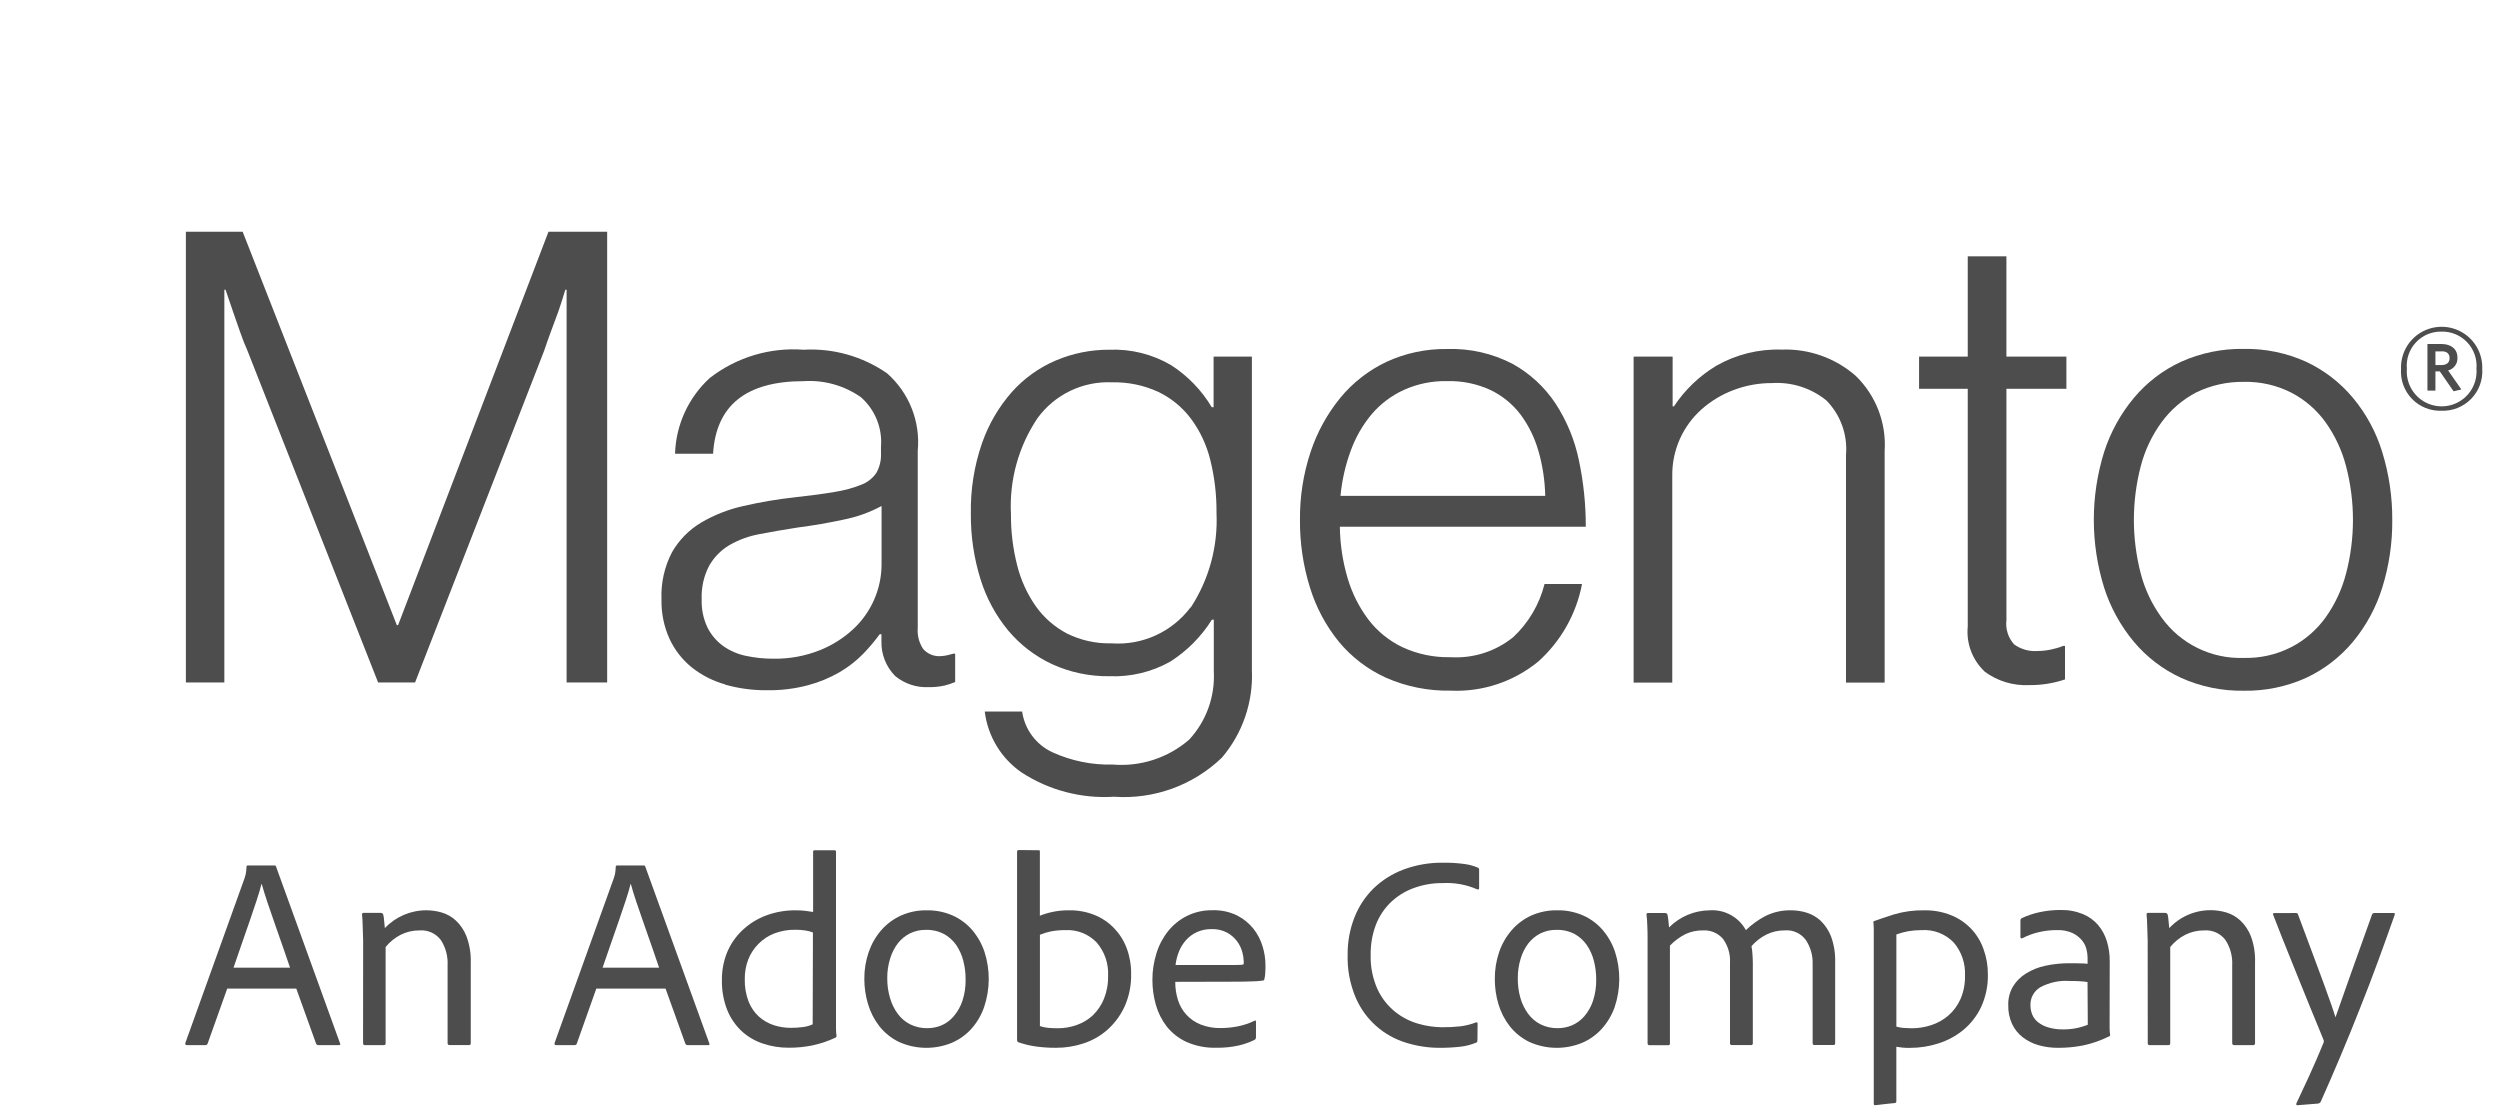
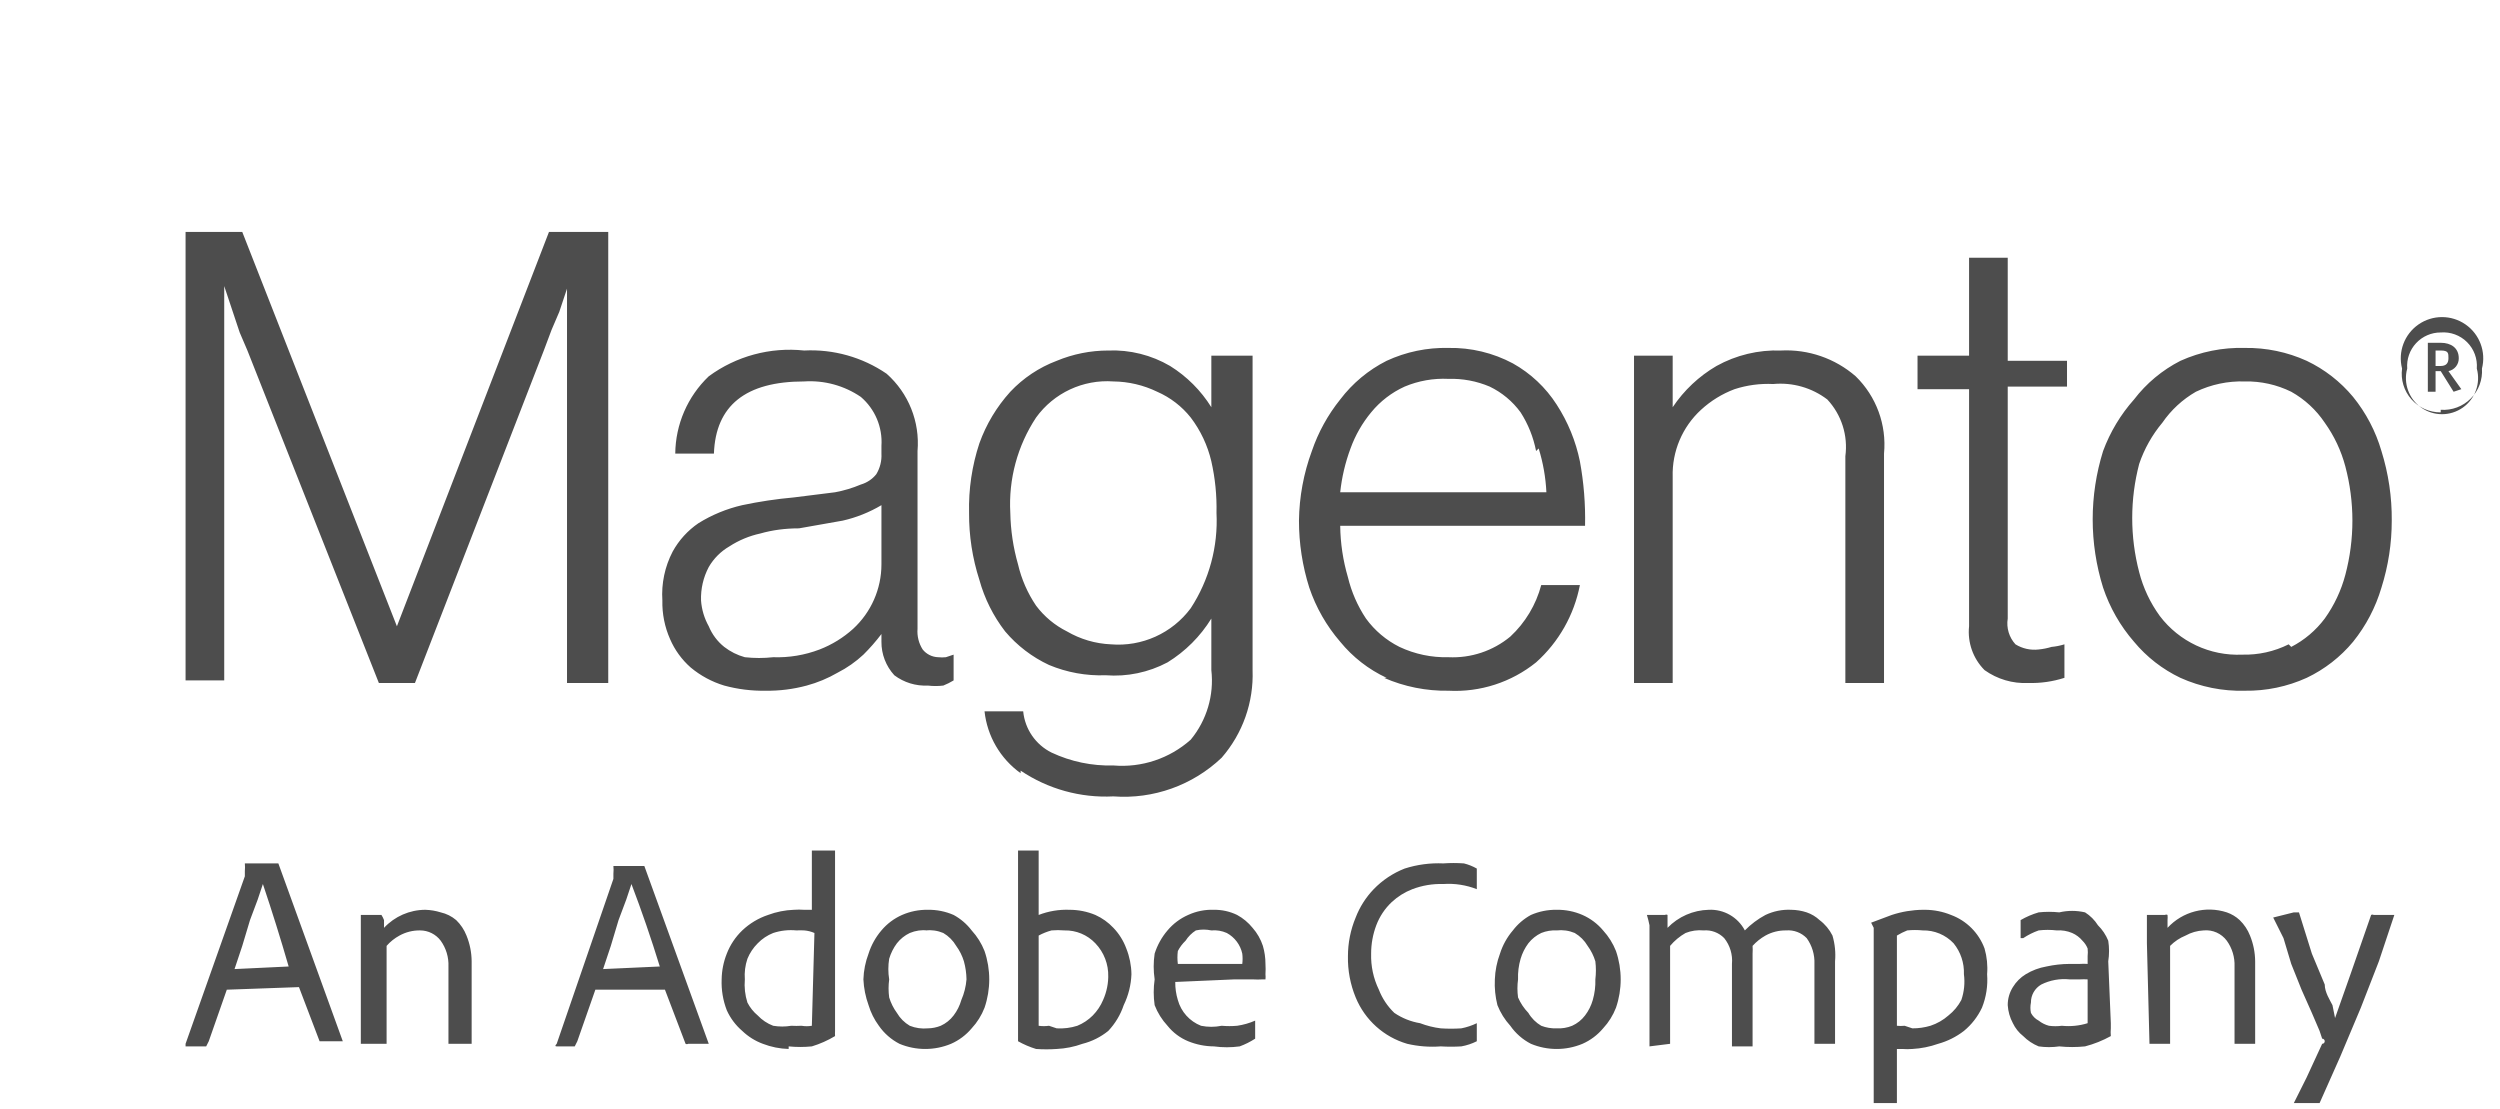
- <svg xmlns="http://www.w3.org/2000/svg" width="97px" height="43px" viewBox="0 0 97 43.005">
-   <g fill="#4d4d4d">
-     <path d="m9.411 8.993 5.982 15.265h.049l5.836-15.265h2.277v17.491h-1.574v-15.241h-.05q-.123.414-.265.83-.123.341-.28.756c-.1.279-.2.539-.277.783l-5.009 12.872h-1.433l-5.067-12.868c-.1-.227-.2-.476-.292-.744s-.187-.527-.269-.772c-.1-.295-.2-.581-.292-.857h-.047v15.241h-1.493v-17.491z" />
-     <path d="m28.132 26.558a3.694 3.694 0 0 1 -1.294-.66 3.108 3.108 0 0 1 -.86-1.1 3.538 3.538 0 0 1 -.315-1.54 3.628 3.628 0 0 1 .411-1.834 3.18 3.18 0 0 1 1.113-1.136 5.616 5.616 0 0 1 1.636-.648 17.067 17.067 0 0 1 2-.341q.921-.1 1.562-.21a4.806 4.806 0 0 0 1.041-.283 1.233 1.233 0 0 0 .574-.455 1.417 1.417 0 0 0 .181-.771v-.245a2.317 2.317 0 0 0 -.776-1.919 3.471 3.471 0 0 0 -2.227-.625q-3.343 0-3.513 2.816h-1.476a4.158 4.158 0 0 1 1.344-2.936 5.286 5.286 0 0 1 3.644-1.1 5.169 5.169 0 0 1 3.244.919 3.557 3.557 0 0 1 1.186 3v6.872a1.293 1.293 0 0 0 .208.818.82.82 0 0 0 .618.283 1.426 1.426 0 0 0 .253-.023c.089-.016.188-.043.3-.074h.073v1.1a2.748 2.748 0 0 1 -.411.136 2.529 2.529 0 0 1 -.607.062 1.905 1.905 0 0 1 -1.309-.43 1.855 1.855 0 0 1 -.534-1.358v-.267h-.065a7.51 7.51 0 0 1 -.641.76 4.373 4.373 0 0 1 -.91.71 5.049 5.049 0 0 1 -1.237.512 5.82 5.82 0 0 1 -1.6.193 5.718 5.718 0 0 1 -1.624-.221m3.694-1.334a4.2 4.2 0 0 0 1.32-.845 3.44 3.44 0 0 0 1.068-2.47v-2.279a5.247 5.247 0 0 1 -1.467.527q-.86.188-1.781.307-.8.124-1.479.256a3.643 3.643 0 0 0 -1.174.426 2.192 2.192 0 0 0 -.788.8 2.593 2.593 0 0 0 -.291 1.311 2.363 2.363 0 0 0 .23 1.1 2 2 0 0 0 .607.709 2.348 2.348 0 0 0 .883.38 4.974 4.974 0 0 0 1.067.109 4.637 4.637 0 0 0 1.8-.33" />
-     <path d="m39.635 29.974a3.368 3.368 0 0 1 -1.428-2.362h1.451a2.059 2.059 0 0 0 1.175 1.579 5.291 5.291 0 0 0 2.338.477 4.021 4.021 0 0 0 2.968-.966 3.612 3.612 0 0 0 .956-2.656v-2h-.073a5.206 5.206 0 0 1 -1.622 1.631 4.447 4.447 0 0 1 -2.35.563 5.181 5.181 0 0 1 -2.227-.466 4.946 4.946 0 0 1 -1.7-1.3 5.82 5.82 0 0 1 -1.079-1.994 8.287 8.287 0 0 1 -.376-2.555 7.925 7.925 0 0 1 .432-2.725 6.01 6.01 0 0 1 1.163-1.993 4.814 4.814 0 0 1 1.709-1.222 5.237 5.237 0 0 1 2.069-.414 4.383 4.383 0 0 1 2.4.6 4.972 4.972 0 0 1 1.574 1.629h.072v-1.963h1.486v12.163a4.9 4.9 0 0 1 -1.163 3.4 5.483 5.483 0 0 1 -4.189 1.517 5.893 5.893 0 0 1 -3.586-.943m6.566-6.4a6.193 6.193 0 0 0 .999-3.674 8.184 8.184 0 0 0 -.242-2.056 4.466 4.466 0 0 0 -.752-1.6 3.446 3.446 0 0 0 -1.271-1.04 4.072 4.072 0 0 0 -1.782-.368 3.391 3.391 0 0 0 -2.9 1.392 6.117 6.117 0 0 0 -1.029 3.719 7.838 7.838 0 0 0 .242 1.994 4.8 4.8 0 0 0 .726 1.59 3.445 3.445 0 0 0 1.208 1.053 3.665 3.665 0 0 0 1.72.38 3.52 3.52 0 0 0 3.076-1.4" />
-     <path d="m53.78 26.3a5.116 5.116 0 0 1 -1.828-1.393 6.255 6.255 0 0 1 -1.125-2.107 8.607 8.607 0 0 1 -.388-2.629 8.123 8.123 0 0 1 .411-2.629 6.587 6.587 0 0 1 1.15-2.099 5.2 5.2 0 0 1 1.793-1.4 5.427 5.427 0 0 1 2.361-.5 5.14 5.14 0 0 1 2.531.574 4.768 4.768 0 0 1 1.67 1.54 6.4 6.4 0 0 1 .91 2.214 12.308 12.308 0 0 1 .265 2.568h-9.543a7.352 7.352 0 0 0 .3 1.993 5.027 5.027 0 0 0 .8 1.6 3.632 3.632 0 0 0 1.32 1.078 4.2 4.2 0 0 0 1.866.392 3.526 3.526 0 0 0 2.435-.772 4.231 4.231 0 0 0 1.221-2.067h1.455a5.4 5.4 0 0 1 -1.7 3.009 5 5 0 0 1 -3.409 1.128 5.931 5.931 0 0 1 -2.495-.5m5.909-8.808a4.344 4.344 0 0 0 -.7-1.419 3.213 3.213 0 0 0 -1.163-.942 3.783 3.783 0 0 0 -1.671-.342 3.881 3.881 0 0 0 -1.685.342 3.6 3.6 0 0 0 -1.248.942 4.706 4.706 0 0 0 -.81 1.408 6.937 6.937 0 0 0 -.4 1.76h7.944a6.814 6.814 0 0 0 -.265-1.749" />
-     <path d="m64.9 13.837v1.932h.05a5.16 5.16 0 0 1 1.65-1.579 4.8 4.8 0 0 1 2.53-.624 4.128 4.128 0 0 1 2.872 1.016 3.723 3.723 0 0 1 1.125 2.924v8.982h-1.5v-8.835a2.683 2.683 0 0 0 -.764-2.117 3.038 3.038 0 0 0 -2.1-.671 4.162 4.162 0 0 0 -1.5.271 3.968 3.968 0 0 0 -1.237.745 3.4 3.4 0 0 0 -1.14 2.579v8.028h-1.5v-12.651z" />
-     <path d="m77.005 26.057a2.122 2.122 0 0 1 -.653-1.749v-9.222h-1.889v-1.249h1.889v-3.89h1.5v3.89h2.328v1.249h-2.327v8.978a1.185 1.185 0 0 0 .3.942 1.373 1.373 0 0 0 .906.256 2.566 2.566 0 0 0 .545-.062 2.422 2.422 0 0 0 .449-.136h.073v1.3a4.162 4.162 0 0 1 -1.382.221 2.689 2.689 0 0 1 -1.743-.528" />
-     <path d="m84.622 26.3a5.259 5.259 0 0 1 -1.827-1.4 6.246 6.246 0 0 1 -1.152-2.1 8.861 8.861 0 0 1 0-5.258 6.294 6.294 0 0 1 1.157-2.103 5.256 5.256 0 0 1 1.827-1.4 5.716 5.716 0 0 1 2.434-.5 5.634 5.634 0 0 1 2.423.5 5.274 5.274 0 0 1 1.816 1.4 6.049 6.049 0 0 1 1.137 2.106 8.763 8.763 0 0 1 .388 2.629 8.584 8.584 0 0 1 -.388 2.629 6.149 6.149 0 0 1 -1.137 2.1 5.277 5.277 0 0 1 -1.816 1.4 5.633 5.633 0 0 1 -2.423.5 5.712 5.712 0 0 1 -2.434-.5m4.273-1.188a3.78 3.78 0 0 0 1.333-1.148 5.157 5.157 0 0 0 .8-1.714 8.228 8.228 0 0 0 0-4.158 5.157 5.157 0 0 0 -.8-1.714 3.78 3.78 0 0 0 -1.333-1.148 3.877 3.877 0 0 0 -1.839-.415 4.1 4.1 0 0 0 -1.854.415 3.924 3.924 0 0 0 -1.332 1.148 5.043 5.043 0 0 0 -.811 1.714 8.273 8.273 0 0 0 0 4.158 5.088 5.088 0 0 0 .811 1.714 3.762 3.762 0 0 0 3.185 1.563 3.824 3.824 0 0 0 1.839-.415" />
-     <path d="m94.739 15.939a1.52 1.52 0 0 1 -1.574-1.625 1.577 1.577 0 1 1 3.152 0 1.529 1.529 0 0 1 -1.578 1.625zm0-3.071a1.321 1.321 0 0 0 -1.347 1.442 1.354 1.354 0 1 0 2.7 0 1.329 1.329 0 0 0 -1.356-1.442zm.465 2.315-.534-.772h-.17v.745h-.31v-1.807h.542c.372 0 .622.19.622.527a.484.484 0 0 1 -.361.5l.514.737zm-.469-1.547h-.235v.531h.223c.2 0 .326-.085.326-.268s-.111-.267-.311-.267z" />
-     <path d="m8.812 38.361-.759 2.13a.083.083 0 0 1 -.084.064h-.719c-.056 0-.078-.028-.063-.084l2.3-6.4c.014-.042.027-.09.041-.143a1.661 1.661 0 0 0 .032-.29.046.046 0 0 1 .039-.053h1.048a.06.06 0 0 1 .063.053l2.478 6.844c.022.05.007.075-.042.075h-.8a.1.1 0 0 1 -.084-.053l-.77-2.141zm2.437-.812c-.057-.169-.136-.4-.238-.693s-.209-.6-.321-.917-.218-.623-.316-.918-.173-.534-.223-.718h-.01q-.063.254-.185.628c-.081.25-.172.52-.274.812s-.207.594-.316.908-.213.613-.31.9z" />
-     <path d="m14.086 36.621c0-.092 0-.2-.006-.307s-.006-.221-.01-.326-.007-.2-.011-.3a1.846 1.846 0 0 0 -.016-.2.056.056 0 0 1 .046-.064h.676a.1.1 0 0 1 .1.064 1.066 1.066 0 0 1 .032.21c.007.091.018.2.031.317a2.215 2.215 0 0 1 1.614-.692 2.156 2.156 0 0 1 .586.084 1.381 1.381 0 0 1 .553.311 1.673 1.673 0 0 1 .417.622 2.673 2.673 0 0 1 .164 1.018v3.121a.066.066 0 0 1 -.055.075h-.771c-.048 0-.073-.028-.073-.084v-3.026a1.632 1.632 0 0 0 -.264-.97.943.943 0 0 0 -.823-.37 1.6 1.6 0 0 0 -.733.169 1.842 1.842 0 0 0 -.585.475v3.732q0 .075-.063.075h-.749q-.063 0-.063-.075z" />
-     <path d="m23.134 38.361-.755 2.13a.082.082 0 0 1 -.084.064h-.717q-.084 0-.063-.084l2.3-6.4c.014-.042.028-.09.042-.143a1.569 1.569 0 0 0 .031-.29.048.048 0 0 1 .04-.053h1.047a.059.059 0 0 1 .063.053l2.479 6.844c.021.05.006.075-.042.075h-.8a.1.1 0 0 1 -.084-.053l-.77-2.141zm2.436-.812c-.056-.169-.135-.4-.237-.693s-.209-.6-.321-.917-.219-.623-.317-.918-.173-.534-.221-.718h-.011c-.042.169-.1.379-.184.628s-.173.52-.275.812-.208.593-.316.908-.213.613-.311.9z" />
-     <path d="m30.612 40.656a3.066 3.066 0 0 1 -1.023-.164 2.262 2.262 0 0 1 -.828-.492 2.3 2.3 0 0 1 -.553-.823 3 3 0 0 1 -.2-1.144 2.76 2.76 0 0 1 .2-1.073 2.5 2.5 0 0 1 .592-.86 2.73 2.73 0 0 1 .907-.57 3.184 3.184 0 0 1 1.171-.205 2.685 2.685 0 0 1 .369.02l.3.043v-2.332a.055.055 0 0 1 .046-.063.048.048 0 0 1 .017 0h.762c.041 0 .063.018.063.052v6.888a1.656 1.656 0 0 0 .021.263.075.075 0 0 1 -.052.074 4.07 4.07 0 0 1 -.9.3 4.508 4.508 0 0 1 -.892.086zm.928-4.471a1.2 1.2 0 0 0 -.306-.08 2.672 2.672 0 0 0 -.379-.026 2.211 2.211 0 0 0 -.813.142 1.745 1.745 0 0 0 -.611.4 1.787 1.787 0 0 0 -.4.607 2.068 2.068 0 0 0 -.136.759 2.32 2.32 0 0 0 .147.876 1.59 1.59 0 0 0 .4.585 1.62 1.62 0 0 0 .574.332 2.125 2.125 0 0 0 .671.105 3.548 3.548 0 0 0 .437-.027 1.243 1.243 0 0 0 .406-.11z" />
-     <path d="m35.959 35.324a2.4 2.4 0 0 1 1 .2 2.17 2.17 0 0 1 .755.559 2.564 2.564 0 0 1 .48.844 3.418 3.418 0 0 1 -.011 2.151 2.486 2.486 0 0 1 -.494.844 2.2 2.2 0 0 1 -.759.543 2.591 2.591 0 0 1 -2.061-.037 2.165 2.165 0 0 1 -.755-.611 2.594 2.594 0 0 1 -.438-.86 3.36 3.36 0 0 1 -.142-.965 3.144 3.144 0 0 1 .169-1.045 2.578 2.578 0 0 1 .485-.848 2.237 2.237 0 0 1 .765-.57 2.363 2.363 0 0 1 1.006-.205zm-.042.759a1.362 1.362 0 0 0 -.612.136 1.394 1.394 0 0 0 -.47.386 1.877 1.877 0 0 0 -.3.593 2.513 2.513 0 0 0 -.111.77 2.6 2.6 0 0 0 .106.754 1.955 1.955 0 0 0 .3.617 1.366 1.366 0 0 0 .485.411 1.452 1.452 0 0 0 .67.148 1.412 1.412 0 0 0 .548-.111 1.3 1.3 0 0 0 .467-.348 1.813 1.813 0 0 0 .338-.593 2.526 2.526 0 0 0 .126-.85 2.807 2.807 0 0 0 -.089-.712 1.972 1.972 0 0 0 -.274-.612 1.414 1.414 0 0 0 -.481-.432 1.439 1.439 0 0 0 -.703-.157z" />
-     <path d="m40.272 32.993a.188.188 0 0 1 .058 0c.01 0 .016.024.016.058v2.483a2.978 2.978 0 0 1 1.139-.21 2.553 2.553 0 0 1 .989.183 2.215 2.215 0 0 1 .76.518 2.275 2.275 0 0 1 .485.78 2.758 2.758 0 0 1 .168.989 2.935 2.935 0 0 1 -.247 1.249 2.734 2.734 0 0 1 -.654.9 2.644 2.644 0 0 1 -.933.542 3.351 3.351 0 0 1 -1.083.174 5.592 5.592 0 0 1 -.754-.047 3.518 3.518 0 0 1 -.692-.164c-.042-.007-.063-.039-.063-.1v-7.3c0-.042.025-.063.074-.063zm2.721 4.872a1.828 1.828 0 0 0 -.443-1.292 1.557 1.557 0 0 0 -1.2-.48 2.868 2.868 0 0 0 -.57.048 2.318 2.318 0 0 0 -.432.132v3.544a1.371 1.371 0 0 0 .316.068c.113.01.24.016.38.016a2.153 2.153 0 0 0 .733-.127 1.759 1.759 0 0 0 .623-.374 1.888 1.888 0 0 0 .432-.638 2.269 2.269 0 0 0 .161-.897z" />
-     <path d="m45.6 38.1a2.28 2.28 0 0 0 .105.706 1.5 1.5 0 0 0 .88.95 2.018 2.018 0 0 0 .776.137 3.363 3.363 0 0 0 .679-.068 2.723 2.723 0 0 0 .639-.217c.035-.02.053-.007.053.043v.6a.114.114 0 0 1 -.053.1 2.911 2.911 0 0 1 -.628.221 3.7 3.7 0 0 1 -.859.085 2.66 2.66 0 0 1 -1.16-.227 2.087 2.087 0 0 1 -.765-.6 2.467 2.467 0 0 1 -.422-.845 3.493 3.493 0 0 1 -.132-.954 3.39 3.39 0 0 1 .159-1.044 2.6 2.6 0 0 1 .458-.864 2.19 2.19 0 0 1 .734-.586 2.155 2.155 0 0 1 .98-.216 2.032 2.032 0 0 1 .96.205 1.956 1.956 0 0 1 .633.517 2.062 2.062 0 0 1 .353.686 2.484 2.484 0 0 1 .11.712 3.344 3.344 0 0 1 -.01.337 1.006 1.006 0 0 1 -.032.211c0 .042-.024.063-.073.063a3.228 3.228 0 0 1 -.427.031c-.208.008-.428.011-.66.011zm1.972-.653c.26 0 .434 0 .522-.005a.65.65 0 0 0 .152-.017.126.126 0 0 0 .011-.057v-.059a1.57 1.57 0 0 0 -.053-.353 1.217 1.217 0 0 0 -.58-.759 1.2 1.2 0 0 0 -.611-.143 1.359 1.359 0 0 0 -.576.116 1.292 1.292 0 0 0 -.421.312 1.507 1.507 0 0 0 -.275.448 2.045 2.045 0 0 0 -.131.517z" />
-     <path d="m57.326 40.354c0 .064-.018.1-.054.106a2.182 2.182 0 0 1 -.621.158 6.712 6.712 0 0 1 -.8.042 4.322 4.322 0 0 1 -1.3-.2 3.1 3.1 0 0 1 -1.951-1.752 3.968 3.968 0 0 1 -.311-1.656 3.867 3.867 0 0 1 .263-1.45 3.254 3.254 0 0 1 .743-1.129 3.4 3.4 0 0 1 1.166-.733 4.261 4.261 0 0 1 1.529-.263 5.542 5.542 0 0 1 .854.053 1.978 1.978 0 0 1 .495.137.083.083 0 0 1 .052.084v.706c0 .05-.025.068-.074.054a2.952 2.952 0 0 0 -1.35-.243 3.149 3.149 0 0 0 -1.133.2 2.544 2.544 0 0 0 -.881.554 2.427 2.427 0 0 0 -.57.87 3.126 3.126 0 0 0 -.2 1.144 3.055 3.055 0 0 0 .274 1.371 2.457 2.457 0 0 0 .693.87 2.55 2.55 0 0 0 .9.454 3.449 3.449 0 0 0 .9.131 6.042 6.042 0 0 0 .712-.036 2.473 2.473 0 0 0 .606-.153c.043-.007.064.007.064.042z" />
-     <path d="m60.427 35.324a2.4 2.4 0 0 1 1 .2 2.17 2.17 0 0 1 .755.559 2.564 2.564 0 0 1 .48.844 3.425 3.425 0 0 1 -.011 2.151 2.505 2.505 0 0 1 -.5.844 2.2 2.2 0 0 1 -.759.543 2.594 2.594 0 0 1 -2.062-.037 2.171 2.171 0 0 1 -.754-.611 2.594 2.594 0 0 1 -.438-.86 3.36 3.36 0 0 1 -.138-.968 3.168 3.168 0 0 1 .168-1.045 2.563 2.563 0 0 1 .486-.848 2.224 2.224 0 0 1 .764-.57 2.372 2.372 0 0 1 1.009-.202zm-.043.759a1.365 1.365 0 0 0 -.612.136 1.391 1.391 0 0 0 -.469.386 1.857 1.857 0 0 0 -.3.593 2.513 2.513 0 0 0 -.111.77 2.636 2.636 0 0 0 .1.754 1.936 1.936 0 0 0 .3.617 1.366 1.366 0 0 0 .485.411 1.452 1.452 0 0 0 .67.148 1.412 1.412 0 0 0 .548-.111 1.321 1.321 0 0 0 .475-.348 1.792 1.792 0 0 0 .337-.593 2.552 2.552 0 0 0 .127-.85 2.854 2.854 0 0 0 -.09-.712 1.949 1.949 0 0 0 -.274-.612 1.411 1.411 0 0 0 -.48-.432 1.44 1.44 0 0 0 -.706-.157z" />
-     <path d="m63.992 40.558c-.043 0-.064-.025-.064-.075v-3.946c0-.232 0-.44-.011-.623a4.11 4.11 0 0 0 -.031-.421.056.056 0 0 1 .046-.064.049.049 0 0 1 .017 0h.665a.1.1 0 0 1 .084.053 1.805 1.805 0 0 1 .036.232c.011.1.02.19.027.274a2.254 2.254 0 0 1 1.582-.664 1.488 1.488 0 0 1 1.4.769 3.276 3.276 0 0 1 .759-.548 2.134 2.134 0 0 1 1-.221 2.027 2.027 0 0 1 .594.09 1.414 1.414 0 0 1 .548.315 1.689 1.689 0 0 1 .406.617 2.685 2.685 0 0 1 .157.989v3.153c0 .043-.023.064-.073.064h-.728a.067.067 0 0 1 -.073-.056.054.054 0 0 1 0-.018v-3.078a1.594 1.594 0 0 0 -.259-.917.917.917 0 0 0 -.817-.38 1.566 1.566 0 0 0 -.723.164 1.91 1.91 0 0 0 -.574.448 2.344 2.344 0 0 1 .036.29c.011.13.016.258.016.384v3.09a.066.066 0 0 1 -.055.075h-.757a.066.066 0 0 1 -.074-.075v-3.109a1.443 1.443 0 0 0 -.269-.934.948.948 0 0 0 -.785-.332 1.535 1.535 0 0 0 -.67.142 2.227 2.227 0 0 0 -.607.448v3.8a.055.055 0 0 1 -.046.064h-.017z" />
-     <path d="m74.664 35.324a2.7 2.7 0 0 1 1.04.189 2.192 2.192 0 0 1 1.259 1.314 2.822 2.822 0 0 1 .17.988 2.871 2.871 0 0 1 -.26 1.255 2.573 2.573 0 0 1 -.685.89 2.884 2.884 0 0 1 -.97.528 3.58 3.58 0 0 1 -1.1.174 2.536 2.536 0 0 1 -.3-.01c-.076-.011-.159-.018-.237-.032v2.109c0 .043-.017.067-.053.074l-.216.021q-.121.011-.243.027l-.21.026-.1.01c-.036 0-.054-.02-.054-.063v-6.572c0-.049 0-.122 0-.216s-.008-.177-.015-.249a.044.044 0 0 1 .02-.042c.184-.066.444-.154.782-.263a3.918 3.918 0 0 1 1.172-.158zm-.1.769a3.094 3.094 0 0 0 -.518.042 2.655 2.655 0 0 0 -.464.127v3.576a1.351 1.351 0 0 0 .3.052c.106.007.208.011.306.011a2.351 2.351 0 0 0 .749-.122 1.921 1.921 0 0 0 .659-.368 1.855 1.855 0 0 0 .47-.633 2.17 2.17 0 0 0 .179-.913 1.841 1.841 0 0 0 -.438-1.292 1.589 1.589 0 0 0 -1.247-.48z" />
-     <path d="m81.857 39.658v.259a1.586 1.586 0 0 0 .021.248.043.043 0 0 1 -.021.042 4.287 4.287 0 0 1 -1.039.363 4.876 4.876 0 0 1 -.933.09 2.75 2.75 0 0 1 -.781-.1 1.83 1.83 0 0 1 -.622-.312 1.406 1.406 0 0 1 -.411-.516 1.653 1.653 0 0 1 -.147-.732 1.346 1.346 0 0 1 .184-.722 1.528 1.528 0 0 1 .5-.5 2.3 2.3 0 0 1 .744-.3 4.268 4.268 0 0 1 .922-.1c.2 0 .354 0 .469.006a2.027 2.027 0 0 1 .259.016v-.253a1.377 1.377 0 0 0 -.043-.306.873.873 0 0 0 -.168-.343 1.1 1.1 0 0 0 -.359-.285 1.344 1.344 0 0 0 -.622-.121 2.976 2.976 0 0 0 -.722.085 2.676 2.676 0 0 0 -.618.231c-.049.014-.074 0-.074-.052v-.644a.1.1 0 0 1 .054-.084 3.13 3.13 0 0 1 .692-.232 3.774 3.774 0 0 1 .807-.084 2.159 2.159 0 0 1 .87.158 1.567 1.567 0 0 1 .593.427 1.791 1.791 0 0 1 .339.628 2.6 2.6 0 0 1 .11.769zm-.857-1.55a2.459 2.459 0 0 0 -.285-.031c-.113-.007-.25-.011-.411-.011a2.09 2.09 0 0 0 -1.144.248.781.781 0 0 0 -.375.692.983.983 0 0 0 .063.348.748.748 0 0 0 .216.3 1.15 1.15 0 0 0 .4.21 1.878 1.878 0 0 0 .586.081 2.485 2.485 0 0 0 .96-.18z" />
-     <path d="m83.334 36.621c0-.092 0-.2-.006-.307s-.006-.221-.01-.326-.007-.2-.011-.3a1.846 1.846 0 0 0 -.016-.2.056.056 0 0 1 .046-.064h.671a.1.1 0 0 1 .1.064 1.066 1.066 0 0 1 .032.21c.007.091.017.2.031.317a2.184 2.184 0 0 1 2.2-.612 1.381 1.381 0 0 1 .553.311 1.673 1.673 0 0 1 .417.622 2.693 2.693 0 0 1 .159 1.024v3.121a.067.067 0 0 1 -.055.075.06.06 0 0 1 -.019 0h-.739c-.049 0-.073-.028-.073-.084v-3.028a1.632 1.632 0 0 0 -.264-.97.943.943 0 0 0 -.823-.37 1.593 1.593 0 0 0 -.733.169 1.831 1.831 0 0 0 -.585.475v3.732q0 .075-.063.075h-.746c-.043 0-.063-.025-.063-.075z" />
-     <path d="m89.092 35.429a.074.074 0 0 1 .074.053l.575 1.539q.248.664.427 1.15c.119.324.215.594.289.807s.129.381.164.5q.254-.727.593-1.681t.828-2.315a.1.1 0 0 1 .085-.053h.748c.05 0 .063.025.043.074q-.3.854-.639 1.779t-.712 1.858q-.367.933-.754 1.851t-.764 1.761a.141.141 0 0 1 -.117.073l-.791.063c-.042 0-.053-.027-.032-.084.155-.323.323-.692.507-1.087s.361-.818.537-1.24a.15.15 0 0 0 0-.137q-.063-.158-.189-.464t-.291-.707q-.164-.4-.353-.87l-.385-.954-.385-.959q-.191-.475-.348-.89c-.021-.043 0-.064.052-.064z" />
-   </g>
+ <svg xmlns="http://www.w3.org/2000/svg" viewBox="0 0 97 43">
+   <path fill="#4d4d4d" d="m9.4 9 6 15.3L21.3 9h2.3v17.5H22V11.2l-.3.9-.3.7-.3.8-5 12.9h-1.4L9.6 13.6l-.3-.7L9 12l-.3-.9v15.3H7.2V9zm18.7 17.6a3.7 3.7 0 0 1-1.3-.7 3.1 3.1 0 0 1-.8-1.1 3.5 3.5 0 0 1-.3-1.5 3.6 3.6 0 0 1 .4-1.9 3.2 3.2 0 0 1 1-1.1 5.6 5.6 0 0 1 1.7-.7 17 17 0 0 1 2-.3l1.6-.2a4.8 4.8 0 0 0 1-.3 1.2 1.2 0 0 0 .6-.4 1.4 1.4 0 0 0 .2-.8v-.3a2.3 2.3 0 0 0-.8-1.9 3.5 3.5 0 0 0-2.2-.6q-3.4 0-3.5 2.8h-1.5a4.2 4.2 0 0 1 1.3-3 5.3 5.3 0 0 1 3.7-1 5.2 5.2 0 0 1 3.2.9 3.6 3.6 0 0 1 1.2 3v6.9a1.3 1.3 0 0 0 .2.8.8.8 0 0 0 .6.3 1.4 1.4 0 0 0 .3 0l.3-.1v1a2.7 2.7 0 0 1-.4.2 2.5 2.5 0 0 1-.6 0 2 2 0 0 1-1.3-.4 1.9 1.9 0 0 1-.5-1.3v-.3a7.5 7.5 0 0 1-.7.8 4.4 4.4 0 0 1-1 .7 5 5 0 0 1-1.2.5 5.8 5.8 0 0 1-1.6.2 5.7 5.7 0 0 1-1.6-.2m3.7-1.4a4.2 4.2 0 0 0 1.3-.8 3.4 3.4 0 0 0 1.1-2.5v-2.3a5.2 5.2 0 0 1-1.5.6l-1.7.3q-.8 0-1.5.2a3.6 3.6 0 0 0-1.2.5 2.2 2.2 0 0 0-.8.8 2.6 2.6 0 0 0-.3 1.3 2.4 2.4 0 0 0 .3 1 2 2 0 0 0 .6.8 2.3 2.3 0 0 0 .8.4 5 5 0 0 0 1.1 0 4.6 4.6 0 0 0 1.8-.3m7.8 4.8a3.4 3.4 0 0 1-1.4-2.4h1.5a2 2 0 0 0 1.1 1.6 5.3 5.3 0 0 0 2.4.5 4 4 0 0 0 3-1A3.6 3.6 0 0 0 47 26v-2a5.2 5.2 0 0 1-1.7 1.7 4.4 4.4 0 0 1-2.4.5 5.2 5.2 0 0 1-2.2-.4 5 5 0 0 1-1.7-1.3 5.8 5.8 0 0 1-1-2 8.3 8.3 0 0 1-.4-2.6 8 8 0 0 1 .4-2.7 6 6 0 0 1 1.2-2A4.8 4.8 0 0 1 41 14a5.2 5.2 0 0 1 2-.4 4.4 4.4 0 0 1 2.4.6 5 5 0 0 1 1.6 1.6v-2h1.6V26a4.9 4.9 0 0 1-1.2 3.4 5.5 5.5 0 0 1-4.2 1.5 5.9 5.9 0 0 1-3.6-1m6.6-6.3a6.2 6.2 0 0 0 1-3.7 8.2 8.2 0 0 0-.2-2 4.5 4.5 0 0 0-.8-1.7 3.4 3.4 0 0 0-1.3-1 4 4 0 0 0-1.7-.4 3.4 3.4 0 0 0-3 1.4 6.1 6.1 0 0 0-1 3.7 7.8 7.8 0 0 0 .3 2 4.8 4.8 0 0 0 .7 1.6 3.4 3.4 0 0 0 1.2 1 3.7 3.7 0 0 0 1.7.5 3.5 3.5 0 0 0 3.1-1.4m7.6 2.7a5.1 5.1 0 0 1-1.8-1.4 6.3 6.3 0 0 1-1.2-2.1 8.6 8.6 0 0 1-.4-2.6 8.1 8.1 0 0 1 .5-2.7 6.6 6.6 0 0 1 1.1-2 5.2 5.2 0 0 1 1.8-1.5 5.4 5.4 0 0 1 2.4-.5 5.1 5.1 0 0 1 2.5.6 4.8 4.8 0 0 1 1.7 1.6 6.4 6.4 0 0 1 .9 2.2 12.3 12.3 0 0 1 .2 2.5H52a7.4 7.4 0 0 0 .3 2A5 5 0 0 0 53 24a3.6 3.6 0 0 0 1.3 1.1 4.2 4.2 0 0 0 1.9.4 3.5 3.5 0 0 0 2.4-.8 4.2 4.2 0 0 0 1.2-2h1.5a5.4 5.4 0 0 1-1.7 3 5 5 0 0 1-3.4 1.1 6 6 0 0 1-2.5-.5m5.9-8.8A4.3 4.3 0 0 0 59 16a3.2 3.2 0 0 0-1.2-1 3.8 3.8 0 0 0-1.6-.3 3.9 3.9 0 0 0-1.7.3 3.6 3.6 0 0 0-1.3 1 4.7 4.7 0 0 0-.8 1.4 7 7 0 0 0-.4 1.7h8a6.8 6.8 0 0 0-.3-1.7m5.2-3.6v2a5.2 5.2 0 0 1 1.7-1.6 4.8 4.8 0 0 1 2.5-.6 4.1 4.1 0 0 1 2.9 1 3.7 3.7 0 0 1 1.1 3v8.9h-1.5v-8.8a2.7 2.7 0 0 0-.7-2.2 3 3 0 0 0-2.1-.6 4.2 4.2 0 0 0-1.5.2 4 4 0 0 0-1.3.8 3.4 3.4 0 0 0-1.1 2.6v8h-1.5V13.8zM77 26a2.1 2.1 0 0 1-.6-1.7v-9.2h-2v-1.3h2V10h1.5v4h2.3v1h-2.3v9a1.2 1.2 0 0 0 .3 1 1.4 1.4 0 0 0 .9.2 2.6 2.6 0 0 0 .5-.1 2.4 2.4 0 0 0 .5-.1v1.3a4.2 4.2 0 0 1-1.4.2A2.7 2.7 0 0 1 77 26m7.6.3a5.3 5.3 0 0 1-1.8-1.4 6.2 6.2 0 0 1-1.2-2.1 8.9 8.9 0 0 1 0-5.3 6.3 6.3 0 0 1 1.2-2 5.3 5.3 0 0 1 1.8-1.5 5.7 5.7 0 0 1 2.5-.5 5.6 5.6 0 0 1 2.4.5 5.3 5.3 0 0 1 1.8 1.4 6 6 0 0 1 1.1 2.1 8.8 8.8 0 0 1 .4 2.7 8.6 8.6 0 0 1-.4 2.6 6.1 6.1 0 0 1-1.1 2.1 5.3 5.3 0 0 1-1.8 1.4 5.6 5.6 0 0 1-2.4.5 5.7 5.7 0 0 1-2.5-.5m4.3-1.2a3.8 3.8 0 0 0 1.3-1.1 5.2 5.2 0 0 0 .8-1.7 8.2 8.2 0 0 0 0-4.2 5.2 5.2 0 0 0-.8-1.7 3.8 3.8 0 0 0-1.3-1.2 3.9 3.9 0 0 0-1.8-.4 4.1 4.1 0 0 0-1.9.4 4 4 0 0 0-1.3 1.2A5 5 0 0 0 83 18a8.3 8.3 0 0 0 0 4.2 5 5 0 0 0 .8 1.7 3.8 3.8 0 0 0 3.2 1.5 3.8 3.8 0 0 0 1.8-.4m5.9-9a1.5 1.5 0 0 1-1.5-1.7 1.6 1.6 0 1 1 3.1 0 1.5 1.5 0 0 1-1.6 1.6zm0-3.1a1.3 1.3 0 0 0-1.3 1.4 1.4 1.4 0 1 0 2.7 0 1.3 1.3 0 0 0-1.4-1.4zm.5 2.3-.5-.8h-.2v.8h-.3v-1.9h.5c.4 0 .7.2.7.6a.5.5 0 0 1-.4.5l.5.7zm-.5-1.6h-.2v.6h.2c.2 0 .3-.1.3-.3s0-.3-.3-.3zM8.8 38.4l-.7 2-.1.2h-.8v-.1L9.5 34v-.2a1.7 1.7 0 0 0 0-.3h1.3l2.5 6.9h-.9l-.8-2.1zm2.4-.9a77 77 0 0 0-1-3.2l-.2.6-.3.8-.3 1-.3.9zm2.8-.9v-.9a1.8 1.8 0 0 0 0-.2h.8a1 1 0 0 1 .1.2v.3a2.2 2.2 0 0 1 1.6-.7 2.2 2.2 0 0 1 .6.1 1.4 1.4 0 0 1 .6.3 1.7 1.7 0 0 1 .4.6 2.7 2.7 0 0 1 .2 1v3.2h-.9v-3a1.6 1.6 0 0 0-.3-1 1 1 0 0 0-.8-.4 1.6 1.6 0 0 0-.8.2 1.8 1.8 0 0 0-.5.4v3.8h-1zm9.1 1.8-.7 2-.1.2h-.7q-.1 0 0-.1l2.2-6.4v-.2a1.6 1.6 0 0 0 0-.3H25l2.5 6.9h-.8a.1.1 0 0 1-.1 0l-.8-2.1zm2.5-.9a51.6 51.6 0 0 0-1.1-3.2l-.2.6-.3.8-.3 1-.3.9zm5 3.2a3 3 0 0 1-1-.2 2.3 2.3 0 0 1-.8-.5 2.3 2.3 0 0 1-.6-.8A3 3 0 0 1 28 38a2.8 2.8 0 0 1 .2-1 2.5 2.5 0 0 1 .6-.9 2.7 2.7 0 0 1 1-.6 3.2 3.2 0 0 1 1-.2 2.7 2.7 0 0 1 .4 0h.3V33h.9v7a1.7 1.7 0 0 0 0 .2 4 4 0 0 1-.9.4 4.5 4.5 0 0 1-.9 0zm1-4.5a1.2 1.2 0 0 0-.4-.1 2.7 2.7 0 0 0-.3 0 2.2 2.2 0 0 0-.9.1 1.7 1.7 0 0 0-.6.4 1.8 1.8 0 0 0-.4.6 2 2 0 0 0-.1.8 2.3 2.3 0 0 0 .1.9 1.6 1.6 0 0 0 .4.5 1.6 1.6 0 0 0 .6.4 2.1 2.1 0 0 0 .7 0 3.5 3.5 0 0 0 .4 0 1.2 1.2 0 0 0 .4 0zm4.4-.9a2.4 2.4 0 0 1 1 .2 2.2 2.2 0 0 1 .7.6 2.6 2.6 0 0 1 .5.8 3.4 3.4 0 0 1 0 2.2 2.5 2.5 0 0 1-.5.8 2.2 2.2 0 0 1-.8.6 2.6 2.6 0 0 1-2 0 2.2 2.2 0 0 1-.8-.7 2.6 2.6 0 0 1-.4-.8 3.4 3.4 0 0 1-.2-1 3.1 3.1 0 0 1 .2-1 2.6 2.6 0 0 1 .5-.9 2.2 2.2 0 0 1 .8-.6 2.4 2.4 0 0 1 1-.2zm0 .8a1.4 1.4 0 0 0-.7.1 1.4 1.4 0 0 0-.5.4 1.9 1.9 0 0 0-.3.6 2.5 2.5 0 0 0 0 .8 2.6 2.6 0 0 0 0 .7 2 2 0 0 0 .3.6 1.4 1.4 0 0 0 .5.5 1.5 1.5 0 0 0 .7.1 1.4 1.4 0 0 0 .5-.1 1.3 1.3 0 0 0 .5-.4 1.8 1.8 0 0 0 .3-.6 2.5 2.5 0 0 0 .2-.8 2.8 2.8 0 0 0-.1-.7 2 2 0 0 0-.3-.6 1.4 1.4 0 0 0-.5-.5 1.4 1.4 0 0 0-.7-.1zm4.3-3.1v2.5a3 3 0 0 1 1.2-.2 2.6 2.6 0 0 1 1 .2 2.2 2.2 0 0 1 .7.5 2.3 2.3 0 0 1 .5.8 2.8 2.8 0 0 1 .2 1 3 3 0 0 1-.3 1.2 2.7 2.7 0 0 1-.6 1 2.6 2.6 0 0 1-1 .5 3.4 3.4 0 0 1-1 .2 5.6 5.6 0 0 1-.8 0 3.5 3.5 0 0 1-.7-.3V33zm2.7 4.9a1.8 1.8 0 0 0-.5-1.3 1.6 1.6 0 0 0-1.2-.5 2.9 2.9 0 0 0-.5 0 2.3 2.3 0 0 0-.5.2v3.5a1.4 1.4 0 0 0 .4 0l.3.1a2.2 2.2 0 0 0 .8-.1 1.8 1.8 0 0 0 .6-.4 1.9 1.9 0 0 0 .4-.6 2.3 2.3 0 0 0 .2-1zm2.6.2a2.3 2.3 0 0 0 .1.7 1.5 1.5 0 0 0 .9 1 2 2 0 0 0 .8 0 3.4 3.4 0 0 0 .6 0 2.7 2.7 0 0 0 .7-.2v.7a3 3 0 0 1-.6.3 3.7 3.7 0 0 1-1 0 2.7 2.7 0 0 1-1-.2 2 2 0 0 1-.8-.6 2.5 2.5 0 0 1-.5-.8 3.5 3.5 0 0 1 0-1 3.4 3.4 0 0 1 0-1 2.6 2.6 0 0 1 .5-.9 2.2 2.2 0 0 1 .8-.6 2.2 2.2 0 0 1 1-.2 2 2 0 0 1 .9.2 2 2 0 0 1 .6.5 2 2 0 0 1 .4.7 2.5 2.5 0 0 1 .1.7 3.3 3.3 0 0 1 0 .4 1 1 0 0 1 0 .2H49a3.2 3.2 0 0 1-.4 0h-.7zm2-.7h.5a.7.7 0 0 0 .1 0 1.6 1.6 0 0 0 0-.4 1.2 1.2 0 0 0-.6-.8 1.2 1.2 0 0 0-.6-.1 1.4 1.4 0 0 0-.6 0 1.3 1.3 0 0 0-.4.4 1.5 1.5 0 0 0-.3.4 2 2 0 0 0 0 .5zm9.7 3a2.2 2.2 0 0 1-.6.2 6.7 6.7 0 0 1-.8 0 4.3 4.3 0 0 1-1.3-.1 3.1 3.1 0 0 1-2-1.8 4 4 0 0 1-.3-1.6 3.9 3.9 0 0 1 .3-1.5 3.3 3.3 0 0 1 .7-1.1 3.4 3.4 0 0 1 1.2-.8 4.3 4.3 0 0 1 1.5-.2 5.5 5.5 0 0 1 .8 0 2 2 0 0 1 .5.2v.8a3 3 0 0 0-1.3-.2 3.1 3.1 0 0 0-1.2.2 2.5 2.5 0 0 0-.8.5 2.4 2.4 0 0 0-.6.9 3.1 3.1 0 0 0-.2 1.1 3 3 0 0 0 .3 1.4 2.5 2.5 0 0 0 .6.9 2.5 2.5 0 0 0 1 .4 3.4 3.4 0 0 0 .8.2 6 6 0 0 0 .8 0 2.5 2.5 0 0 0 .6-.2zm3.1-5.1a2.4 2.4 0 0 1 1 .2 2.2 2.2 0 0 1 .8.6 2.6 2.6 0 0 1 .5.8 3.4 3.4 0 0 1 0 2.2 2.5 2.5 0 0 1-.5.8 2.2 2.2 0 0 1-.8.6 2.6 2.6 0 0 1-2 0 2.2 2.2 0 0 1-.8-.7 2.6 2.6 0 0 1-.5-.8 3.4 3.4 0 0 1-.1-1 3.2 3.2 0 0 1 .2-1 2.6 2.6 0 0 1 .5-.9 2.2 2.2 0 0 1 .7-.6 2.4 2.4 0 0 1 1-.2zm0 .8a1.4 1.4 0 0 0-.6.1 1.4 1.4 0 0 0-.5.4 1.9 1.9 0 0 0-.3.6 2.5 2.5 0 0 0-.1.8 2.6 2.6 0 0 0 0 .7 2 2 0 0 0 .4.6 1.4 1.4 0 0 0 .5.5 1.5 1.5 0 0 0 .6.1 1.4 1.4 0 0 0 .6-.1 1.3 1.3 0 0 0 .5-.4 1.8 1.8 0 0 0 .3-.6 2.6 2.6 0 0 0 .1-.8 2.9 2.9 0 0 0 0-.7 2 2 0 0 0-.3-.6 1.4 1.4 0 0 0-.5-.5 1.4 1.4 0 0 0-.7-.1zm3.6 4.5v-4.7a4.1 4.1 0 0 0-.1-.4h.7a.1.1 0 0 1 .1 0 1.8 1.8 0 0 1 0 .2v.3a2.3 2.3 0 0 1 1.6-.7 1.5 1.5 0 0 1 1.4.8 3.3 3.3 0 0 1 .8-.6 2.1 2.1 0 0 1 1-.2 2 2 0 0 1 .6.1 1.4 1.4 0 0 1 .5.3 1.7 1.7 0 0 1 .5.6 2.7 2.7 0 0 1 .1 1v3.2h-.8v-3.1a1.6 1.6 0 0 0-.3-1 1 1 0 0 0-.8-.3 1.6 1.6 0 0 0-.8.2 2 2 0 0 0-.5.4 2.3 2.3 0 0 1 0 .3v3.6h-.8v-3.2a1.4 1.4 0 0 0-.3-1 1 1 0 0 0-.8-.3 1.5 1.5 0 0 0-.7.1 2.2 2.2 0 0 0-.6.5v3.8zm10.7-5.3a2.7 2.7 0 0 1 1 .2 2.2 2.2 0 0 1 1.3 1.3 2.8 2.8 0 0 1 .1 1 2.9 2.9 0 0 1-.2 1.3 2.6 2.6 0 0 1-.7.9 2.9 2.9 0 0 1-1 .5 3.6 3.6 0 0 1-1 .2 2.5 2.5 0 0 1-.4 0h-.2v2.1h-.9V36l-.1-.2.8-.3a4 4 0 0 1 1.2-.2zm-.1.8a3 3 0 0 0-.6 0 2.7 2.7 0 0 0-.4.2v3.5a1.4 1.4 0 0 0 .3 0l.3.1a2.4 2.4 0 0 0 .7-.1 2 2 0 0 0 .7-.4 1.9 1.9 0 0 0 .5-.6 2.2 2.2 0 0 0 .1-1 1.8 1.8 0 0 0-.4-1.2 1.6 1.6 0 0 0-1.2-.5zm7.3 3.6v.2a1.6 1.6 0 0 0 0 .3 4.3 4.3 0 0 1-1 .4 4.9 4.9 0 0 1-1 0 2.8 2.8 0 0 1-.8 0 1.8 1.8 0 0 1-.6-.4 1.4 1.4 0 0 1-.4-.5 1.7 1.7 0 0 1-.2-.7 1.3 1.3 0 0 1 .2-.7 1.5 1.5 0 0 1 .5-.5 2.3 2.3 0 0 1 .8-.3 4.3 4.3 0 0 1 .9-.1h.4a2 2 0 0 1 .3 0v-.3a1.4 1.4 0 0 0 0-.3.9.9 0 0 0-.2-.3 1.1 1.1 0 0 0-.4-.3 1.3 1.3 0 0 0-.6-.1 3 3 0 0 0-.7 0 2.7 2.7 0 0 0-.6.3h-.1v-.7a3.1 3.1 0 0 1 .7-.3 3.8 3.8 0 0 1 .8 0 2.2 2.2 0 0 1 1 0 1.6 1.6 0 0 1 .5.5 1.8 1.8 0 0 1 .4.6 2.6 2.6 0 0 1 0 .8zM81 38a2.5 2.5 0 0 0-.3 0h-.4a2 2 0 0 0-1.1.2.8.8 0 0 0-.4.7 1 1 0 0 0 0 .4.7.7 0 0 0 .3.3 1.1 1.1 0 0 0 .4.2 1.9 1.9 0 0 0 .5 0 2.5 2.5 0 0 0 1-.1zm2.3-1.4v-.9a1.8 1.8 0 0 0 0-.2h.7a.1.1 0 0 1 .1 0 1 1 0 0 1 0 .2v.3a2.2 2.2 0 0 1 2.3-.6 1.4 1.4 0 0 1 .5.3 1.7 1.7 0 0 1 .4.6 2.7 2.7 0 0 1 .2 1v3.2h-.8v-3a1.6 1.6 0 0 0-.3-1 1 1 0 0 0-.9-.4 1.6 1.6 0 0 0-.7.2 1.8 1.8 0 0 0-.6.4v3.8h-.8zm5.7-1.2h.2l.5 1.6.5 1.2c0 .3.2.6.3.8l.1.5.6-1.7.8-2.3a.1.1 0 0 1 .1 0h.8l-.6 1.8-.7 1.8-.8 1.9-.8 1.8h-1l.5-1 .6-1.3a.1.1 0 0 0 0-.2L90 40l-.3-.7-.4-.9-.4-1-.3-1-.4-.8z" />
</svg>
